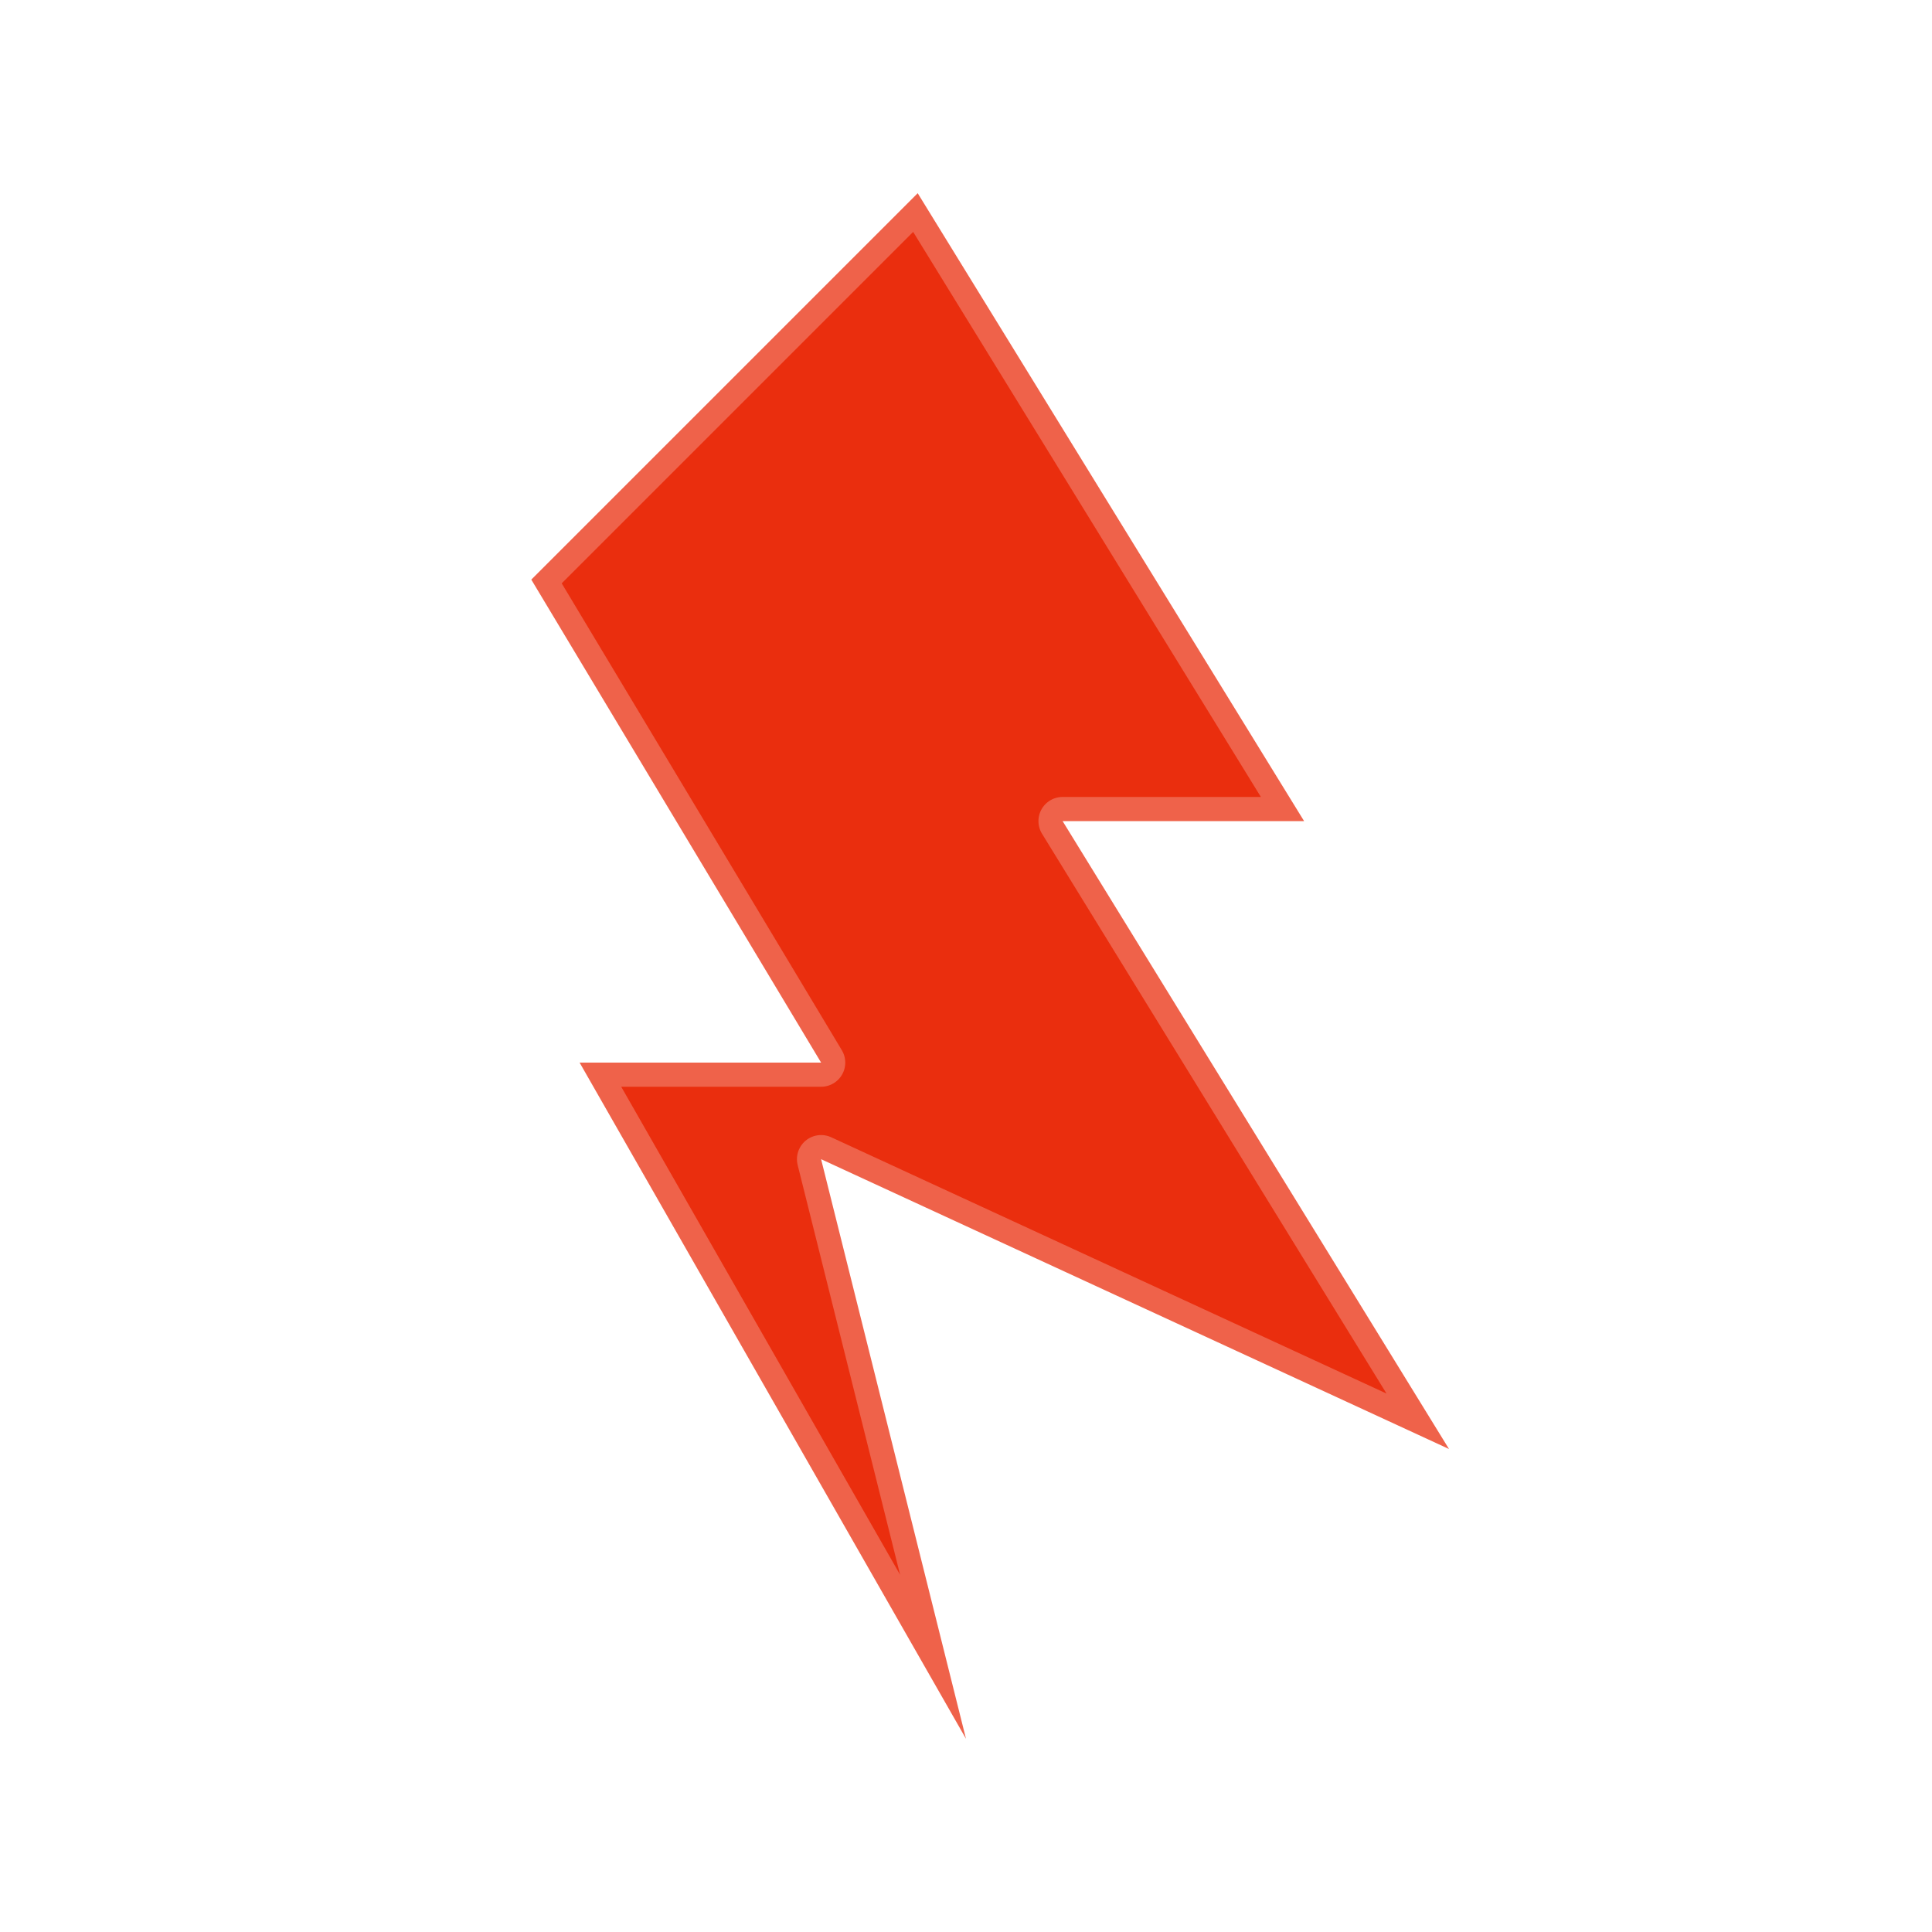
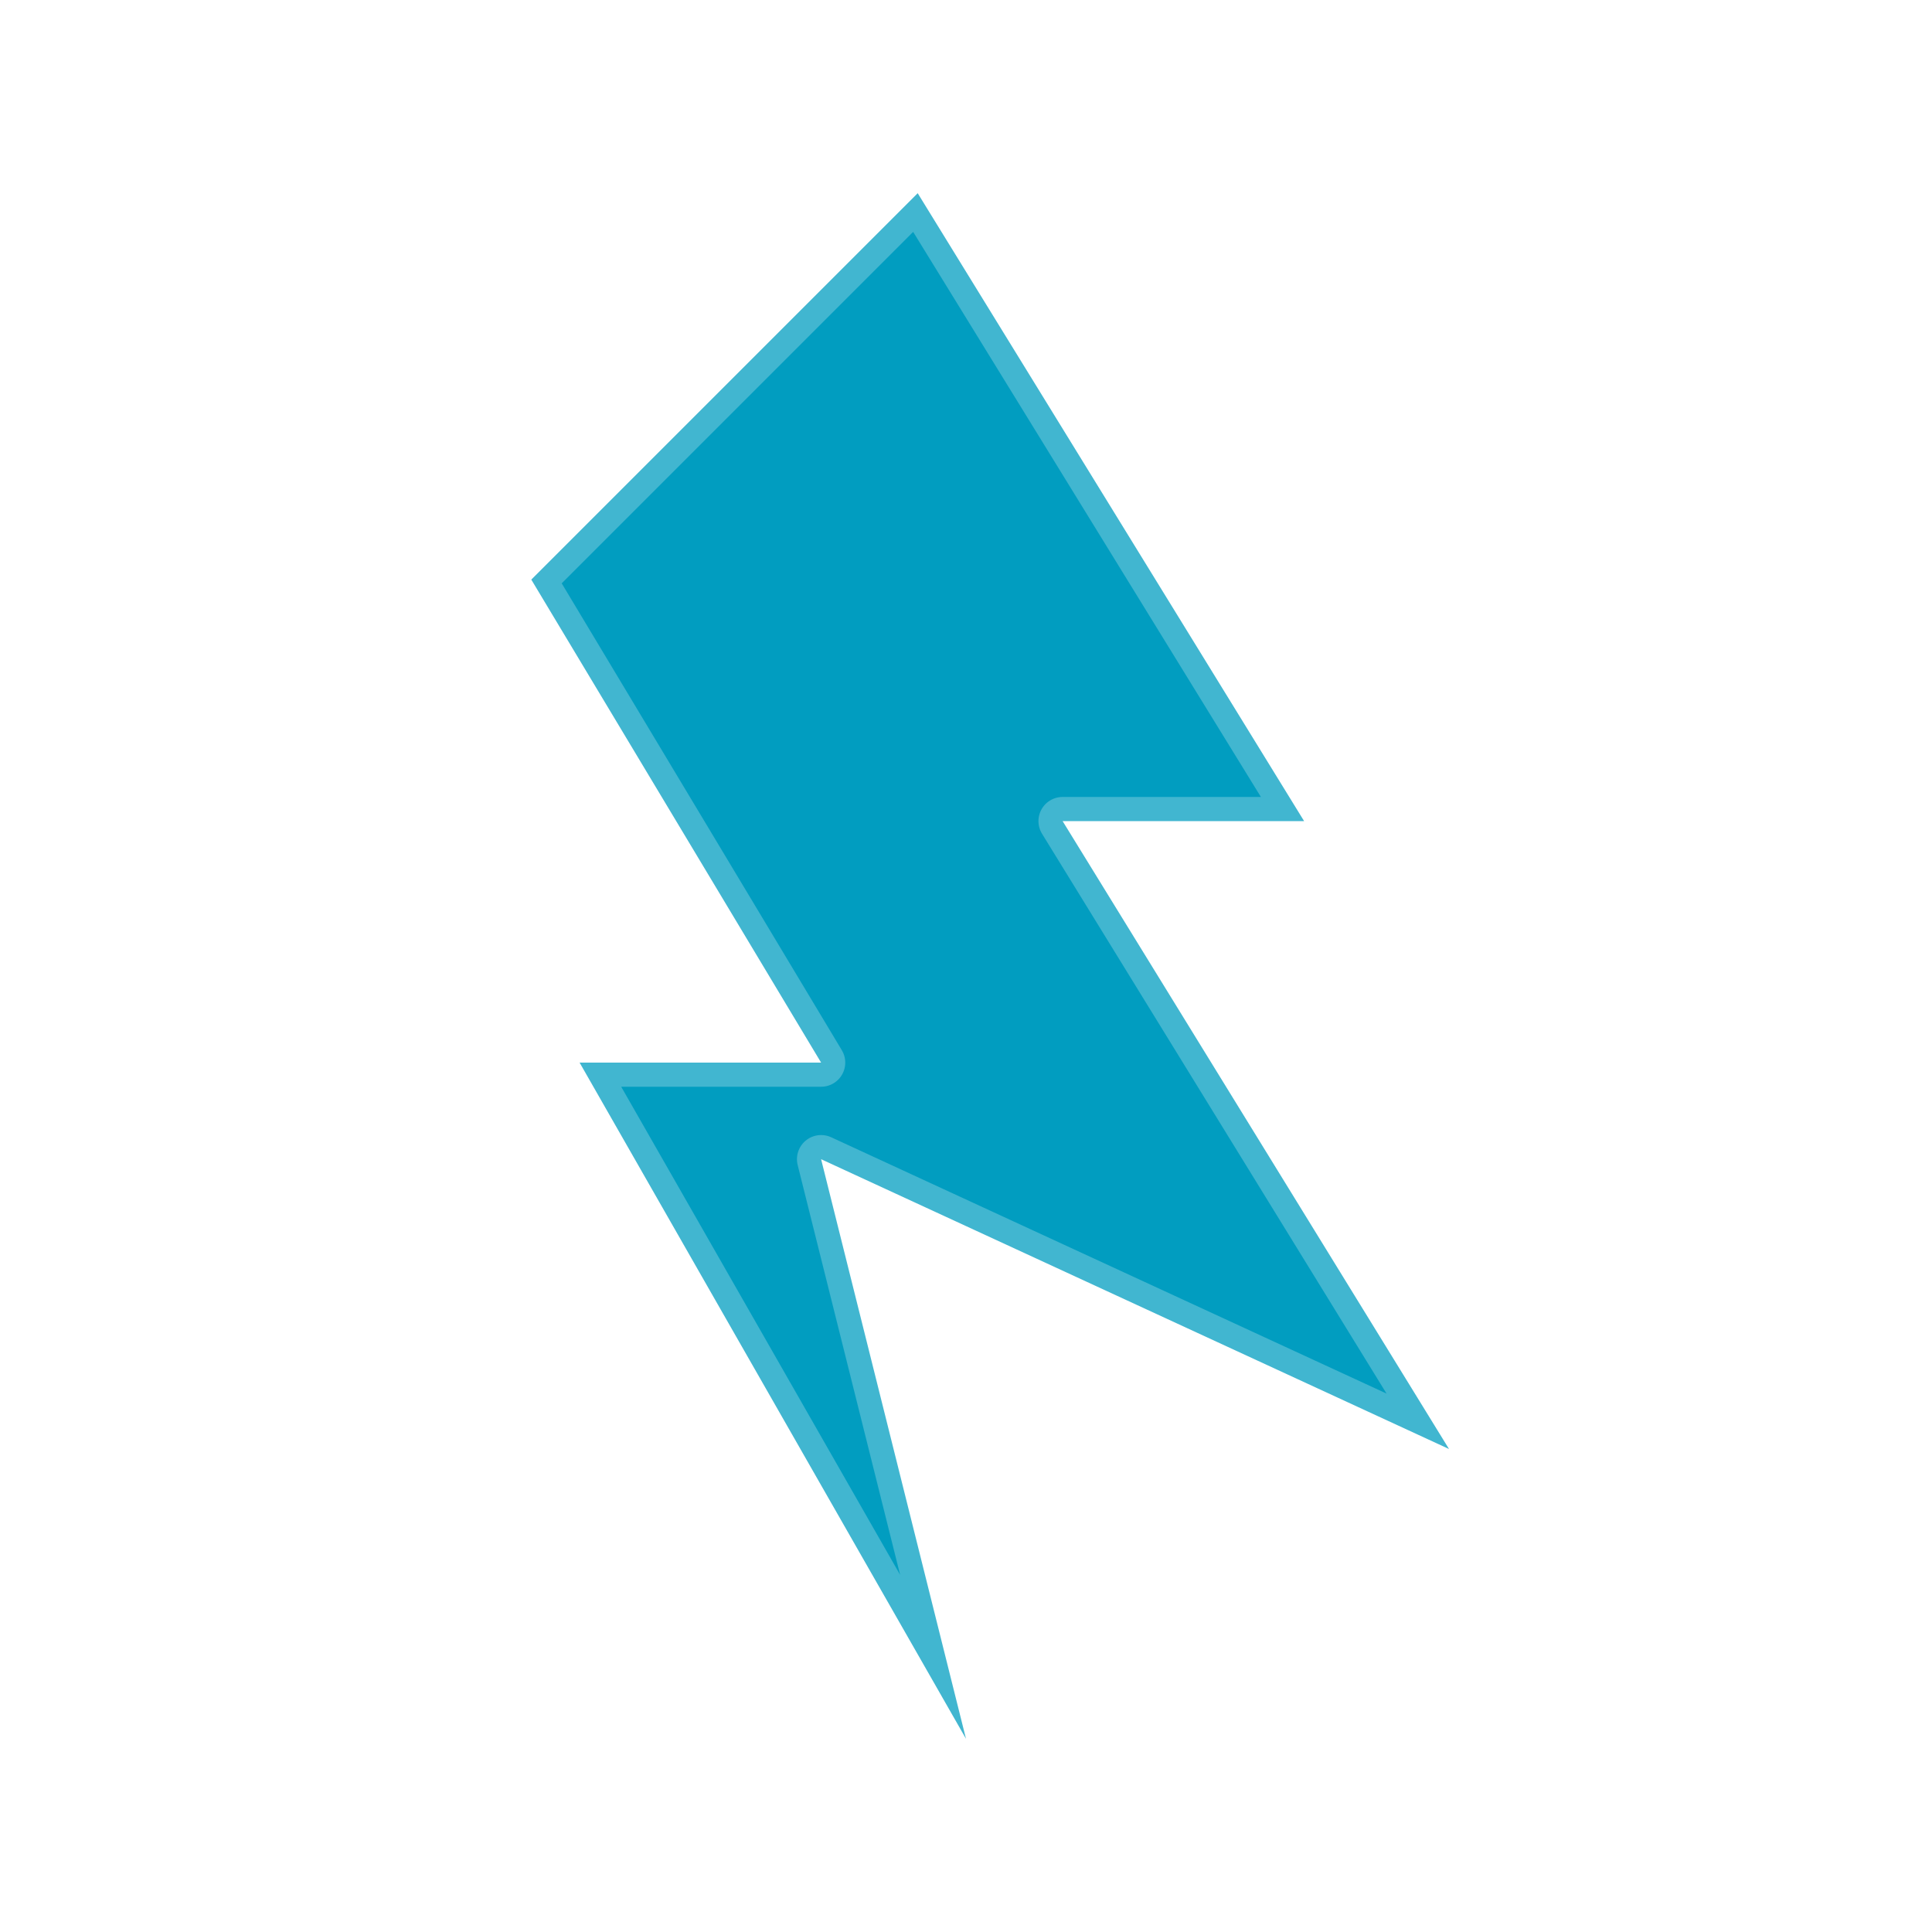
<svg xmlns="http://www.w3.org/2000/svg" width="64" height="64" viewBox="0 0 200 200">
-   <path d="M95 20 L135 85 H110 L150 150 L85 120 L100 180 L60 110 H85 L55 60 Z" fill="#ea2e0e" stroke="#ffffff40" stroke-width="5" stroke-linejoin="round" stroke-linecap="round" />
+   <path d="M95 20 L135 85 H110 L150 150 L85 120 L100 180 L60 110 H85 L55 60 Z" fill="#019dc0" stroke="#ffffff40" stroke-width="5" stroke-linejoin="round" stroke-linecap="round" />
</svg>
